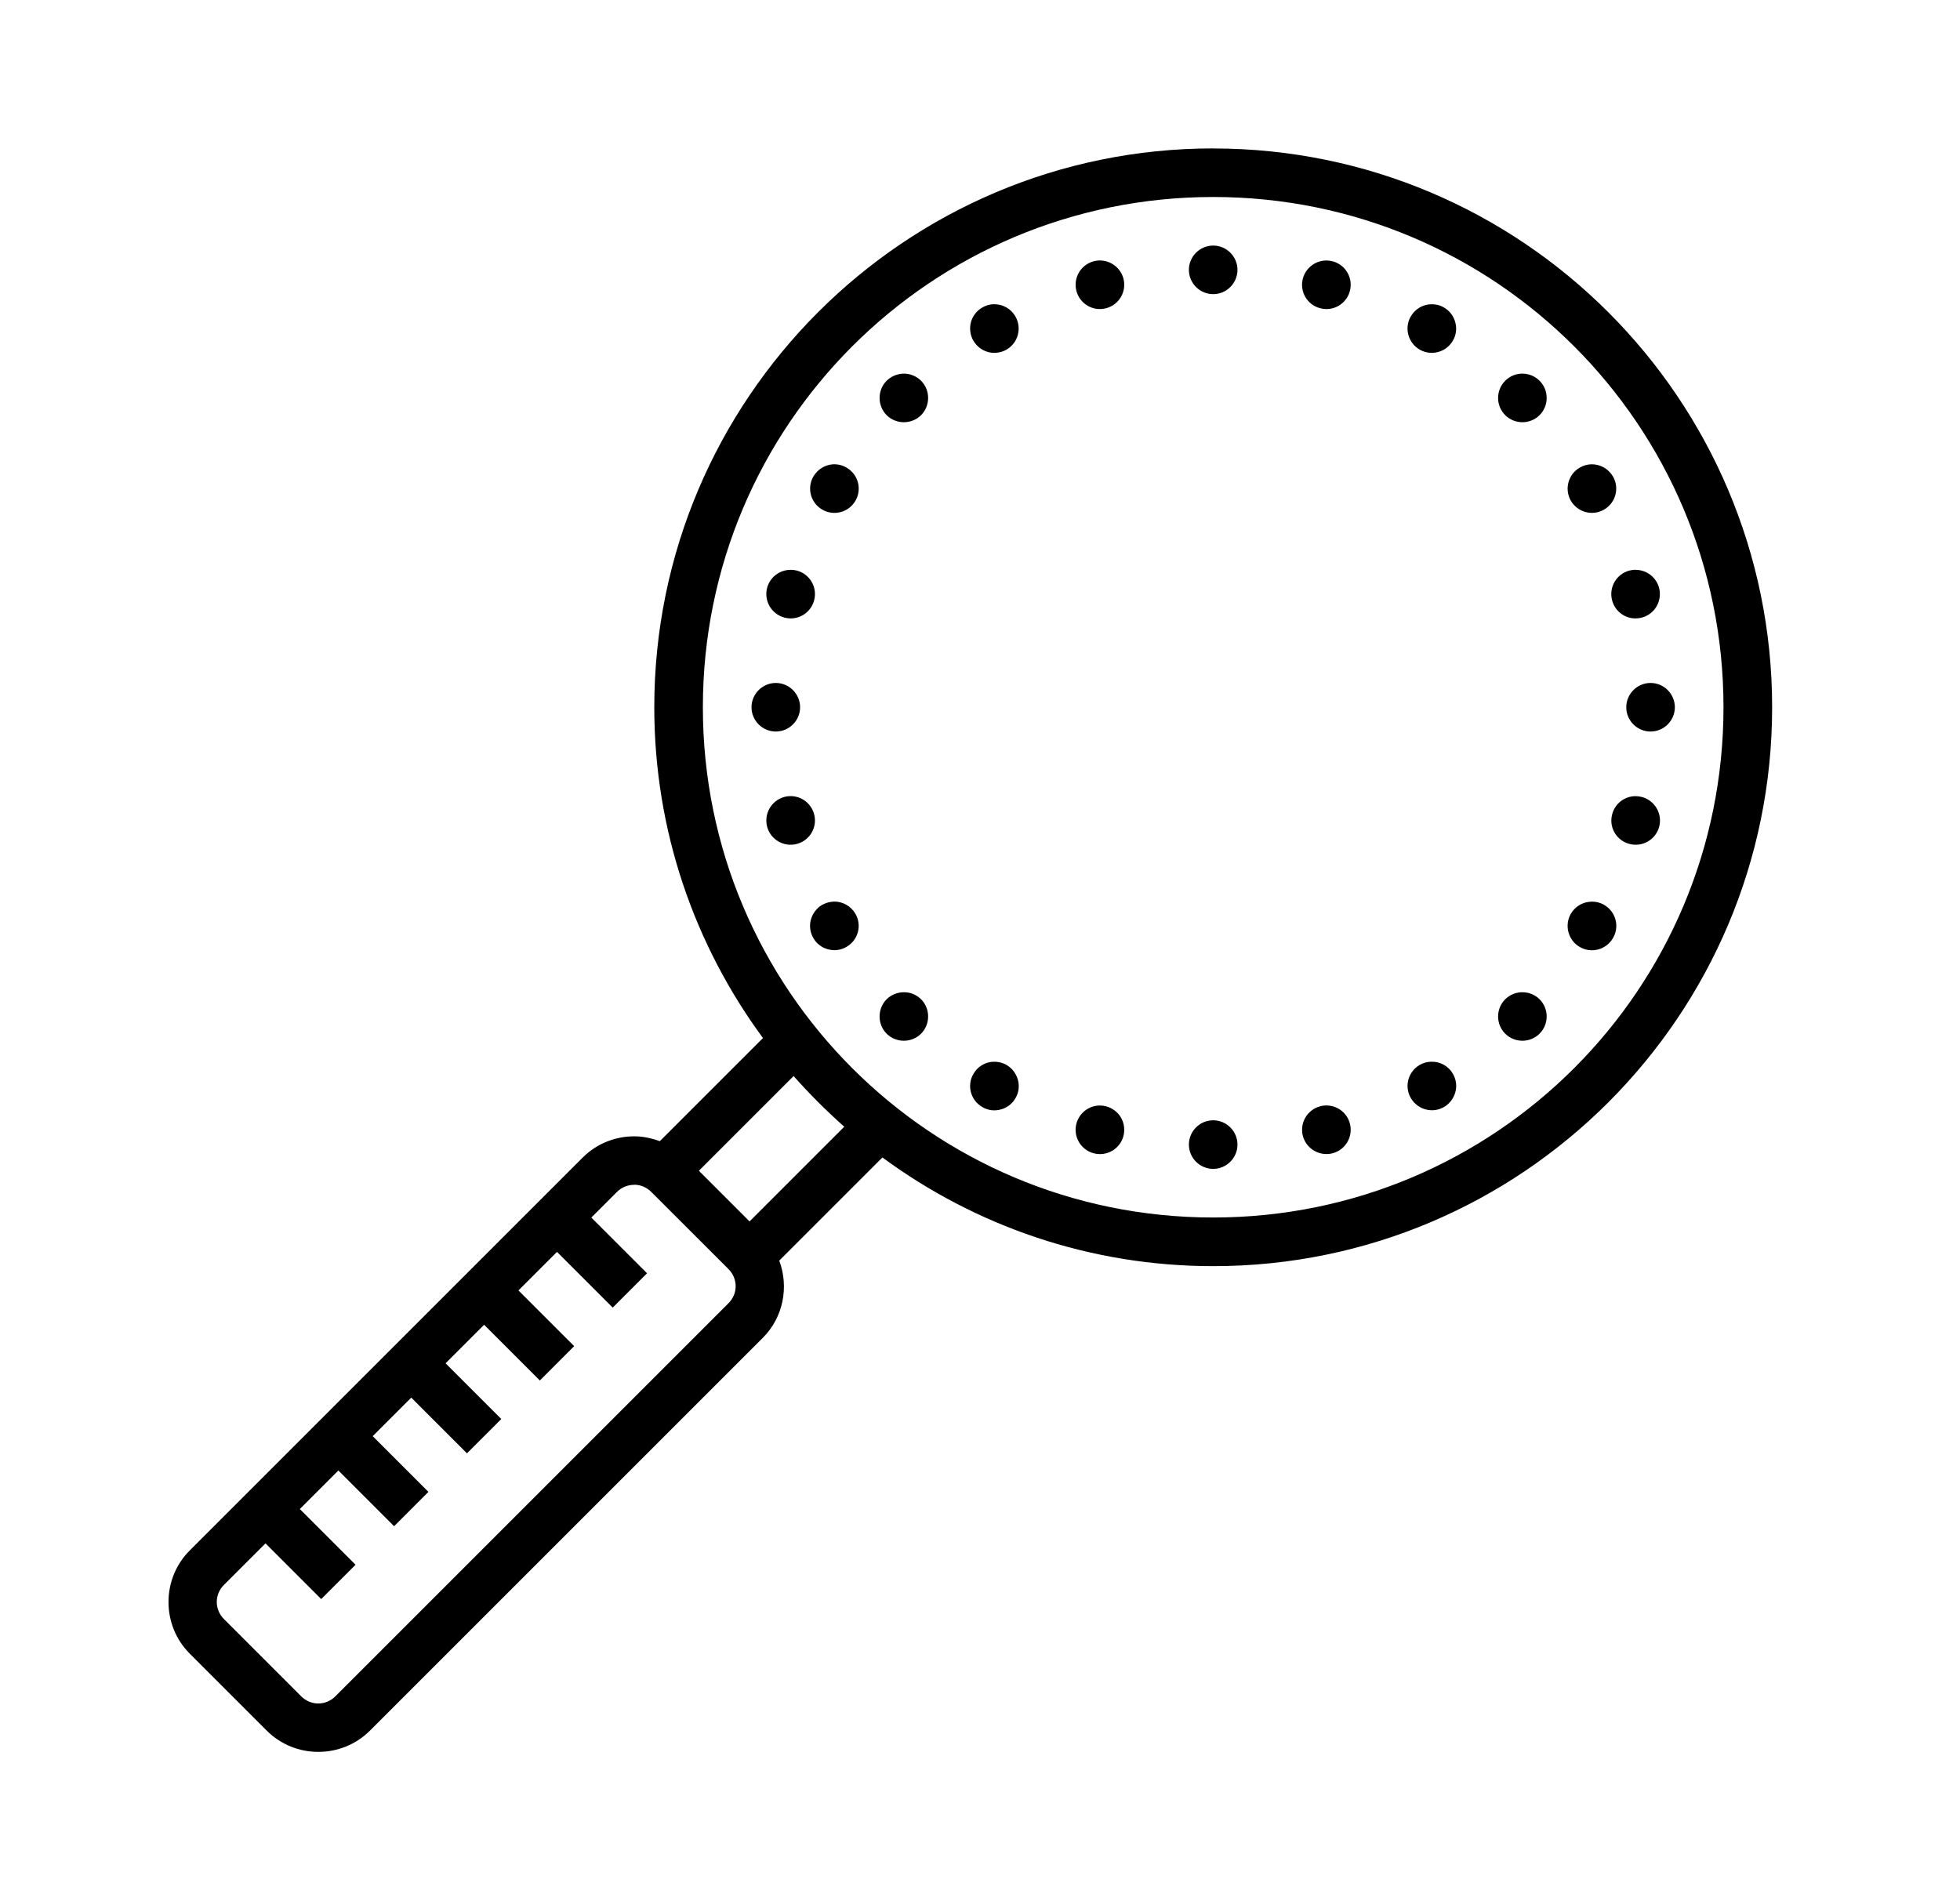
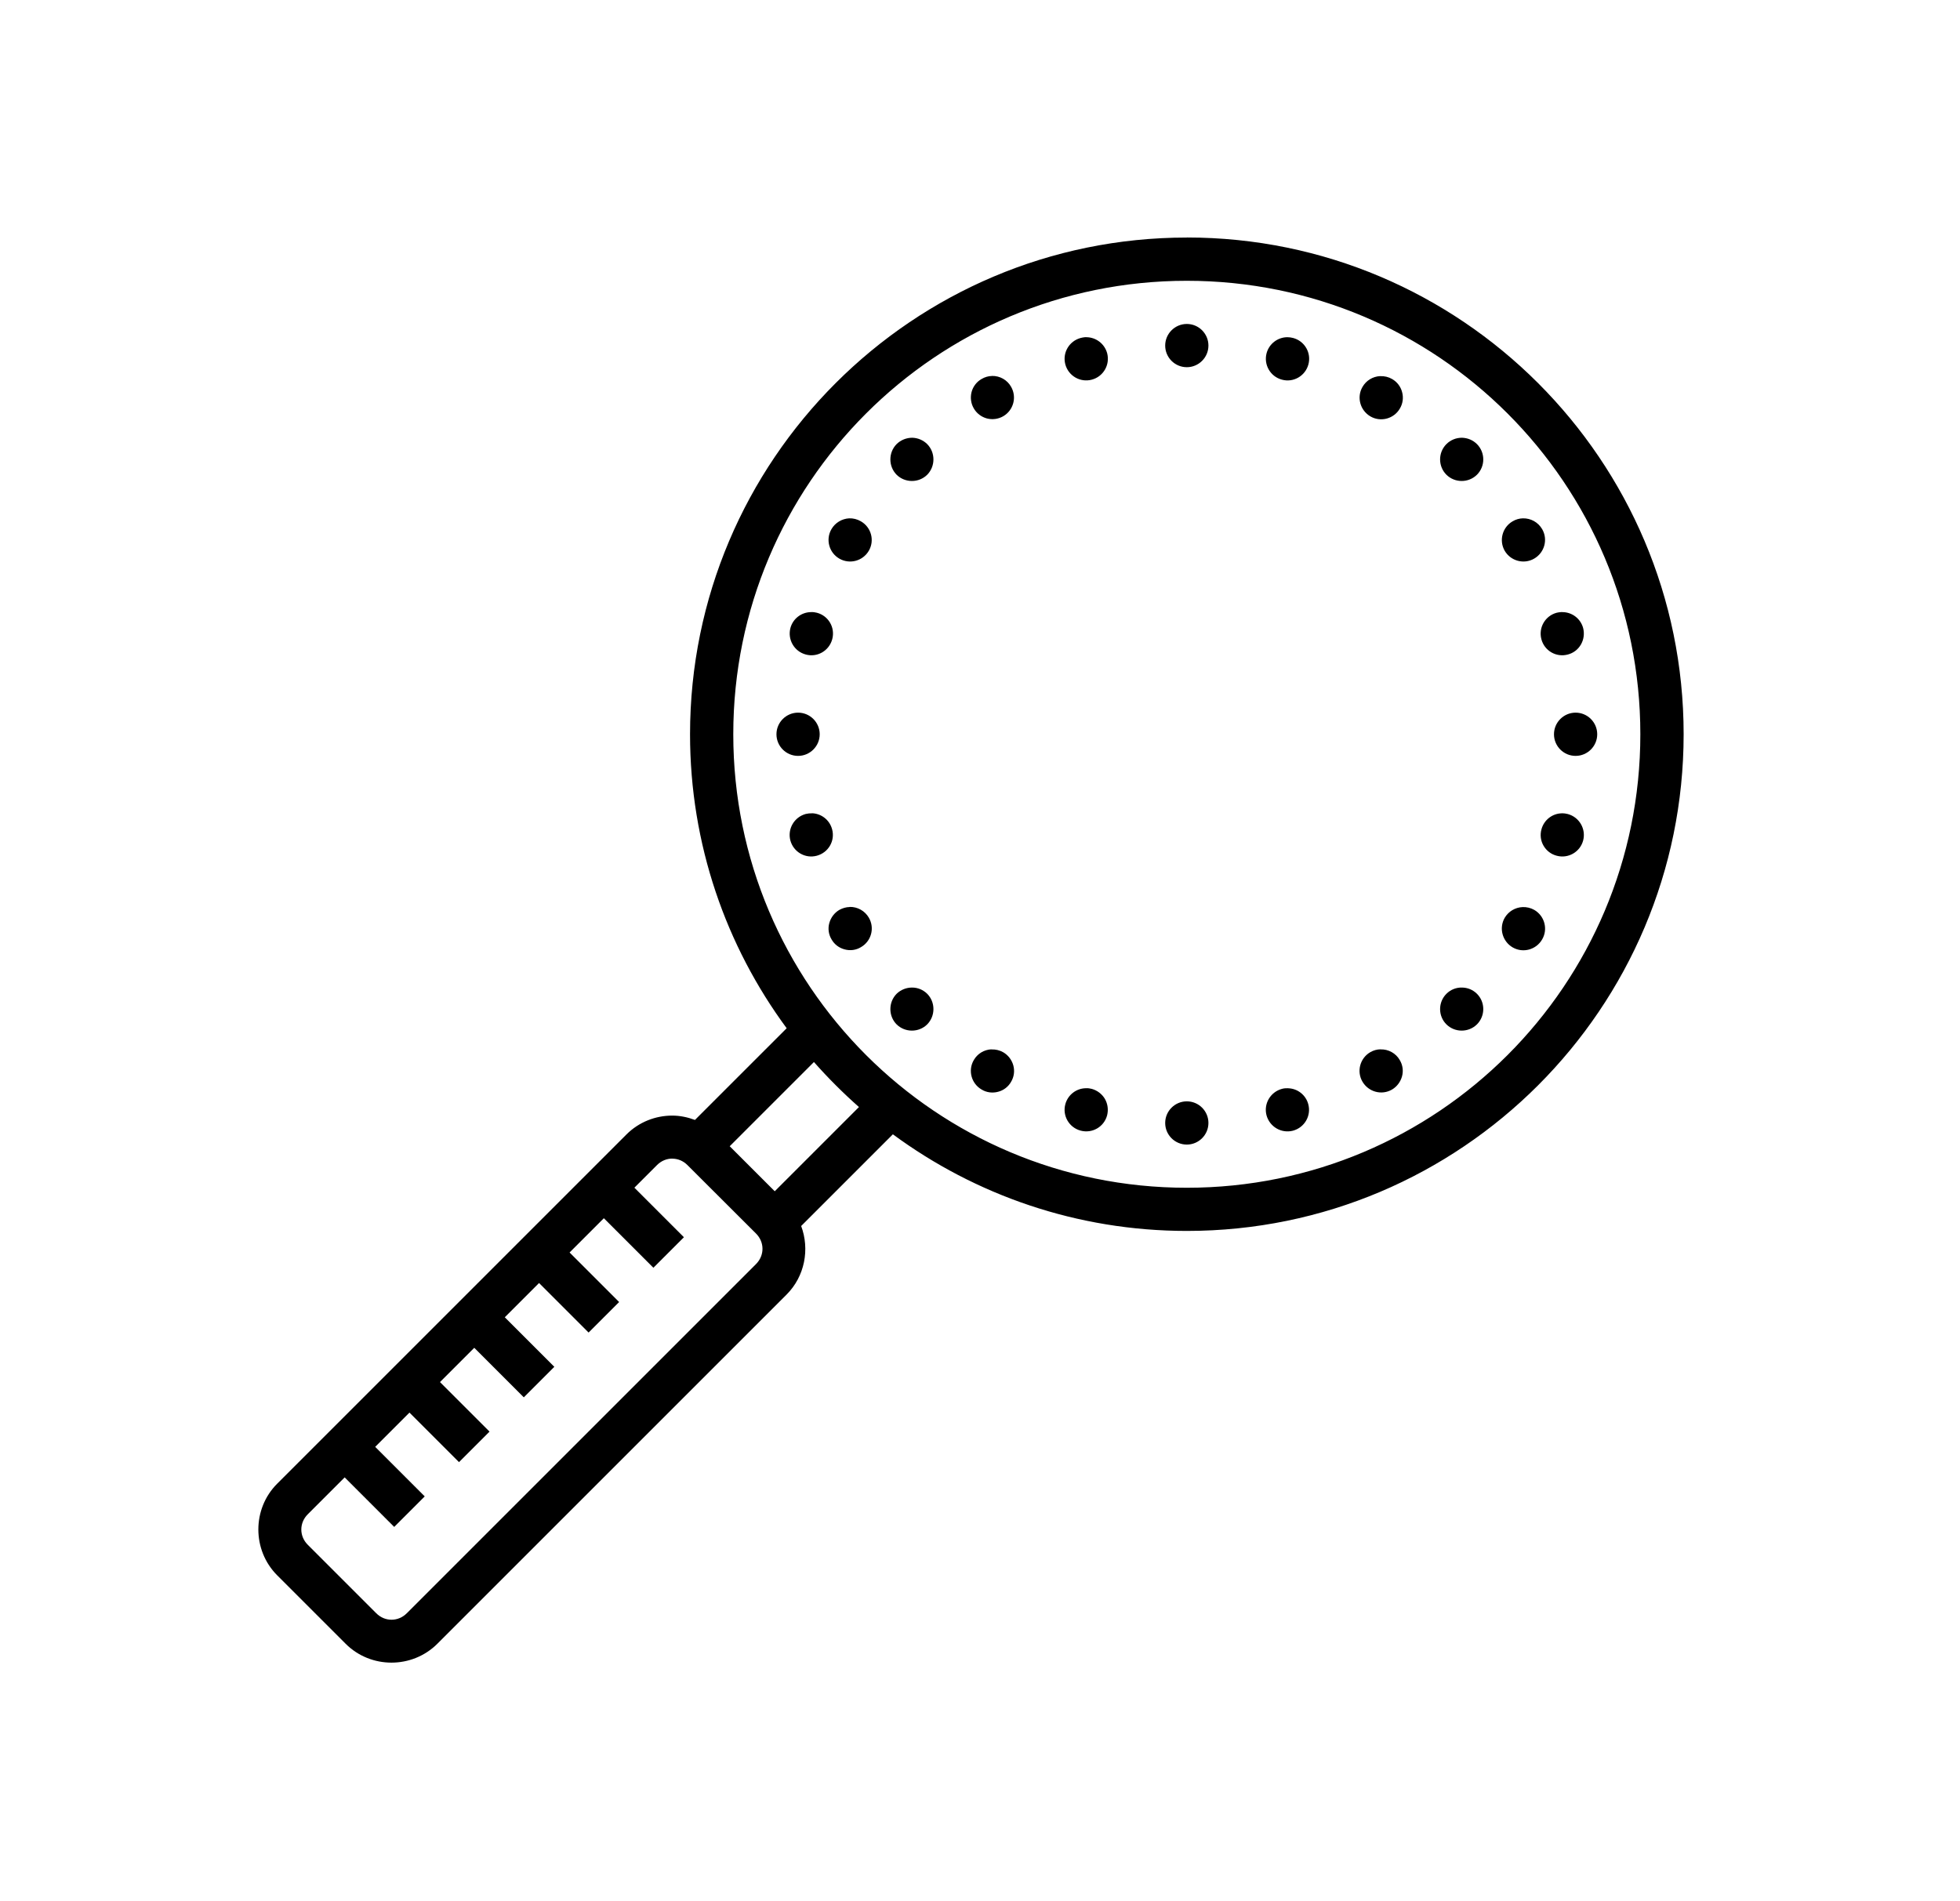
<svg xmlns="http://www.w3.org/2000/svg" version="1.1" width="33" height="32" viewBox="0 0 33 32">
-   <path d="M20.426 2.499c-5.192 0-9.41 4.218-9.41 9.41 0 2.084 0.681 4.010 1.83 5.57l-1.737 1.737c-0.139-0.051-0.284-0.082-0.431-0.082-0.315 0-0.63 0.12-0.868 0.358l-6.616 6.616c-0.476 0.476-0.476 1.259 0 1.736l1.298 1.298c0.476 0.476 1.259 0.476 1.736 0l6.616-6.616c0.348-0.348 0.44-0.861 0.276-1.299l1.737-1.737c1.56 1.149 3.486 1.83 5.57 1.83 5.192 0 9.41-4.218 9.41-9.41s-4.218-9.41-9.41-9.41zM20.426 3.317c4.75 0 8.592 3.842 8.592 8.592s-3.842 8.592-8.592 8.592c-4.75 0-8.592-3.842-8.592-8.592s3.842-8.592 8.592-8.592zM20.426 4.135c-0.225 0-0.409 0.184-0.409 0.409s0.184 0.409 0.409 0.409c0.225 0 0.409-0.184 0.409-0.409s-0.184-0.409-0.409-0.409zM18.522 4.386c-0.009 0-0.019 0-0.027 0-0.029 0.003-0.054 0.006-0.082 0.014-0.219 0.059-0.348 0.283-0.289 0.502 0.059 0.217 0.283 0.347 0.5 0.288 0.219-0.058 0.348-0.281 0.291-0.5-0.048-0.177-0.208-0.302-0.393-0.304zM22.329 4.386c-0.184 0.002-0.345 0.126-0.393 0.304-0.058 0.219 0.072 0.443 0.291 0.5 0.217 0.059 0.441-0.070 0.5-0.288 0.059-0.219-0.070-0.443-0.289-0.502-0.035-0.009-0.072-0.014-0.109-0.014zM16.734 5.122c-0.069 0.002-0.136 0.021-0.195 0.056-0.094 0.053-0.163 0.142-0.192 0.248-0.027 0.105-0.013 0.217 0.041 0.31 0.054 0.094 0.144 0.163 0.249 0.192 0.104 0.027 0.216 0.013 0.31-0.041 0.195-0.114 0.262-0.363 0.149-0.559-0.073-0.129-0.213-0.208-0.363-0.205zM24.089 5.123c-0.139 0.006-0.265 0.083-0.336 0.205-0.114 0.195-0.045 0.446 0.15 0.559 0.195 0.112 0.446 0.045 0.558-0.15 0.056-0.094 0.070-0.206 0.041-0.31-0.027-0.105-0.096-0.195-0.19-0.249-0.067-0.040-0.145-0.058-0.224-0.054zM15.224 6.291c-0.11 0-0.217 0.043-0.296 0.12-0.158 0.16-0.158 0.42 0 0.58 0.16 0.158 0.42 0.158 0.58 0 0.158-0.16 0.158-0.42 0-0.58-0.077-0.075-0.177-0.118-0.284-0.12zM25.639 6.291c-0.11-0.002-0.217 0.041-0.296 0.12-0.16 0.16-0.16 0.42 0 0.58 0.16 0.158 0.419 0.158 0.578 0 0.16-0.16 0.16-0.42 0-0.58-0.075-0.075-0.176-0.117-0.283-0.12zM26.793 7.818c-0.069 0.002-0.136 0.021-0.195 0.056-0.195 0.112-0.262 0.363-0.15 0.558 0.114 0.195 0.364 0.262 0.559 0.149 0.195-0.112 0.264-0.363 0.15-0.558-0.075-0.129-0.214-0.208-0.364-0.205zM14.029 7.818c-0.138 0.008-0.264 0.085-0.334 0.205-0.114 0.195-0.046 0.446 0.149 0.558 0.197 0.114 0.446 0.046 0.559-0.149s0.046-0.446-0.15-0.558c-0.067-0.040-0.146-0.059-0.224-0.056zM13.309 9.595c-0.185 0.002-0.345 0.125-0.393 0.302-0.058 0.219 0.072 0.443 0.291 0.502 0.217 0.059 0.441-0.070 0.5-0.289s-0.070-0.443-0.289-0.502c-0.035-0.009-0.072-0.014-0.109-0.013zM27.542 9.595c-0.009-0.002-0.019 0-0.029 0-0.027 0.002-0.054 0.006-0.082 0.013-0.217 0.059-0.347 0.283-0.288 0.502 0.058 0.219 0.281 0.348 0.5 0.289 0.105-0.027 0.195-0.096 0.249-0.19s0.069-0.206 0.041-0.312c-0.048-0.177-0.208-0.3-0.393-0.302zM13.062 11.5c-0.225 0-0.409 0.184-0.409 0.409s0.184 0.409 0.409 0.409c0.225 0 0.409-0.184 0.409-0.409s-0.184-0.409-0.409-0.409zM27.79 11.5c-0.225 0-0.409 0.184-0.409 0.409s0.184 0.409 0.409 0.409c0.225 0 0.409-0.184 0.409-0.409s-0.184-0.409-0.409-0.409zM13.328 13.406c-0.041-0.002-0.083 0.003-0.121 0.013-0.219 0.059-0.348 0.283-0.291 0.502 0.059 0.219 0.283 0.348 0.502 0.289s0.348-0.283 0.289-0.5c-0.046-0.174-0.2-0.297-0.379-0.304zM27.534 13.406c-0.184 0.002-0.343 0.126-0.39 0.304-0.029 0.105-0.014 0.217 0.040 0.31 0.054 0.094 0.144 0.163 0.249 0.19 0.219 0.059 0.443-0.070 0.502-0.288 0.058-0.219-0.072-0.443-0.291-0.502-0.035-0.009-0.072-0.014-0.11-0.014zM14.038 15.182c-0.069 0.002-0.134 0.021-0.195 0.054-0.093 0.054-0.161 0.144-0.19 0.249-0.029 0.104-0.014 0.216 0.041 0.31 0.053 0.094 0.142 0.163 0.248 0.19 0.105 0.029 0.217 0.014 0.31-0.041 0.197-0.112 0.264-0.363 0.15-0.558-0.075-0.129-0.214-0.208-0.364-0.205zM26.785 15.183c-0.141 0.006-0.267 0.083-0.337 0.203-0.054 0.094-0.069 0.206-0.040 0.312s0.097 0.195 0.192 0.249c0.195 0.112 0.444 0.045 0.558-0.152 0.114-0.195 0.046-0.444-0.149-0.558-0.069-0.040-0.147-0.058-0.224-0.054zM15.224 16.708c-0.11-0.002-0.217 0.041-0.296 0.118-0.158 0.16-0.158 0.42 0 0.58 0.16 0.158 0.42 0.158 0.58 0 0.158-0.16 0.158-0.42 0-0.58-0.077-0.075-0.177-0.118-0.284-0.118zM25.639 16.708c-0.11-0.003-0.217 0.040-0.296 0.118-0.16 0.16-0.16 0.42 0 0.58 0.16 0.158 0.419 0.158 0.578 0 0.16-0.16 0.16-0.42 0-0.58-0.075-0.075-0.176-0.117-0.283-0.118zM24.097 17.878c-0.067 0-0.134 0.019-0.193 0.053-0.197 0.114-0.264 0.364-0.15 0.559s0.363 0.264 0.559 0.15c0.093-0.054 0.161-0.144 0.19-0.249 0.029-0.104 0.014-0.216-0.041-0.31-0.073-0.129-0.214-0.208-0.364-0.203zM16.725 17.878c-0.141 0.006-0.267 0.083-0.336 0.205-0.114 0.195-0.046 0.446 0.15 0.558 0.093 0.056 0.205 0.070 0.31 0.041 0.105-0.027 0.195-0.096 0.248-0.19 0.056-0.094 0.070-0.206 0.041-0.31-0.029-0.105-0.097-0.195-0.19-0.249-0.069-0.040-0.147-0.058-0.224-0.054zM13.362 18.119c0.267 0.302 0.551 0.586 0.853 0.853l-1.595 1.595-0.853-0.853 1.595-1.595zM18.516 18.615c-0.184 0.002-0.343 0.125-0.392 0.302-0.059 0.219 0.070 0.443 0.289 0.502s0.443-0.070 0.502-0.289c0.027-0.105 0.013-0.217-0.041-0.311-0.054-0.093-0.144-0.161-0.249-0.19-0.035-0.009-0.072-0.014-0.109-0.013zM22.348 18.615c-0.041-0.002-0.083 0.002-0.121 0.013-0.219 0.059-0.348 0.283-0.291 0.5 0.059 0.219 0.283 0.348 0.502 0.291 0.219-0.059 0.348-0.283 0.289-0.502-0.046-0.173-0.2-0.296-0.379-0.302zM20.426 18.864c-0.225 0-0.409 0.184-0.409 0.409s0.184 0.409 0.409 0.409c0.225 0 0.409-0.184 0.409-0.409s-0.184-0.409-0.409-0.409zM10.677 19.949c0.104 0 0.206 0.040 0.288 0.121l1.299 1.298c0.163 0.163 0.163 0.416 0 0.578l-6.616 6.616c-0.163 0.163-0.416 0.163-0.578 0l-1.298-1.298c-0.163-0.163-0.163-0.416 0-0.578l0.698-0.698 0.938 0.938 0.578-0.578-0.938-0.938 0.649-0.649 0.938 0.938 0.578-0.578-0.938-0.938 0.649-0.649 0.938 0.938 0.578-0.578-0.938-0.938 0.649-0.649 0.938 0.938 0.578-0.578-0.938-0.938 0.649-0.649 0.938 0.938 0.578-0.578-0.938-0.938 0.43-0.43c0.082-0.082 0.185-0.121 0.289-0.121z" />
+   <path d="M19.982 4c-4.615 0-8.364 3.749-8.364 8.364 0 1.852 0.605 3.564 1.627 4.95l-1.544 1.544c-0.124-0.046-0.253-0.073-0.383-0.073-0.28 0-0.56 0.107-0.771 0.318l-5.88 5.88c-0.423 0.423-0.423 1.119 0 1.543l1.153 1.153c0.423 0.423 1.119 0.423 1.543 0l5.88-5.88c0.31-0.31 0.391-0.766 0.246-1.155l1.544-1.544c1.386 1.021 3.098 1.627 4.95 1.627 4.615 0 8.364-3.749 8.364-8.364s-3.749-8.364-8.364-8.364zM19.982 4.728c4.221 0 7.636 3.415 7.636 7.636s-3.415 7.636-7.636 7.636c-4.221 0-7.636-3.415-7.636-7.636s3.415-7.636 7.636-7.636zM19.982 5.455c-0.2 0-0.364 0.163-0.364 0.364s0.163 0.364 0.364 0.364c0.2 0 0.364-0.163 0.364-0.364s-0.163-0.364-0.364-0.364zM18.291 5.678c-0.008 0-0.017 0-0.024 0-0.026 0.003-0.048 0.006-0.073 0.013-0.194 0.053-0.31 0.251-0.257 0.446 0.053 0.193 0.251 0.308 0.445 0.256 0.194-0.051 0.31-0.25 0.259-0.445-0.043-0.158-0.185-0.268-0.349-0.27zM21.674 5.678c-0.163 0.001-0.307 0.112-0.349 0.27-0.051 0.194 0.064 0.394 0.259 0.445 0.193 0.053 0.392-0.062 0.445-0.256 0.053-0.194-0.062-0.394-0.257-0.446-0.031-0.008-0.064-0.013-0.097-0.013zM16.701 6.331c-0.061 0.001-0.121 0.019-0.173 0.050-0.084 0.047-0.145 0.127-0.17 0.22-0.024 0.094-0.011 0.193 0.037 0.275 0.048 0.084 0.128 0.145 0.221 0.17 0.092 0.024 0.192 0.011 0.275-0.037 0.173-0.101 0.233-0.322 0.132-0.497-0.065-0.115-0.189-0.185-0.322-0.182zM23.238 6.333c-0.124 0.006-0.236 0.074-0.298 0.182-0.101 0.173-0.040 0.396 0.134 0.497 0.173 0.1 0.396 0.040 0.496-0.134 0.050-0.084 0.062-0.183 0.037-0.275-0.024-0.094-0.085-0.173-0.169-0.221-0.060-0.035-0.129-0.051-0.199-0.048zM15.359 7.371c-0.098 0-0.193 0.038-0.263 0.107-0.14 0.142-0.14 0.374 0 0.516 0.142 0.14 0.374 0.14 0.515 0 0.14-0.142 0.14-0.374 0-0.516-0.068-0.067-0.158-0.105-0.253-0.107zM24.616 7.371c-0.098-0.001-0.193 0.037-0.263 0.107-0.142 0.142-0.142 0.374 0 0.516 0.142 0.14 0.372 0.14 0.514 0 0.142-0.142 0.142-0.374 0-0.516-0.067-0.067-0.156-0.104-0.251-0.107zM25.641 8.728c-0.061 0.001-0.121 0.019-0.173 0.050-0.173 0.1-0.233 0.322-0.134 0.496 0.101 0.173 0.324 0.233 0.497 0.132 0.173-0.1 0.235-0.322 0.134-0.496-0.067-0.115-0.19-0.185-0.324-0.182zM14.296 8.728c-0.122 0.007-0.235 0.075-0.297 0.182-0.101 0.173-0.041 0.396 0.132 0.496 0.175 0.101 0.396 0.041 0.497-0.132s0.041-0.396-0.134-0.496c-0.060-0.035-0.129-0.053-0.199-0.050zM13.657 10.307c-0.165 0.001-0.307 0.111-0.349 0.268-0.051 0.194 0.064 0.394 0.259 0.446 0.193 0.053 0.392-0.062 0.445-0.257s-0.062-0.394-0.257-0.446c-0.031-0.008-0.064-0.013-0.097-0.011zM26.307 10.307c-0.008-0.001-0.017 0-0.026 0-0.024 0.001-0.048 0.006-0.073 0.011-0.193 0.053-0.308 0.251-0.256 0.446 0.051 0.194 0.25 0.31 0.445 0.257 0.094-0.024 0.173-0.085 0.221-0.169s0.061-0.183 0.037-0.277c-0.043-0.158-0.185-0.267-0.349-0.268zM13.437 12c-0.2 0-0.364 0.163-0.364 0.364s0.163 0.364 0.364 0.364c0.2 0 0.364-0.163 0.364-0.364s-0.163-0.364-0.364-0.364zM26.528 12c-0.2 0-0.364 0.163-0.364 0.364s0.163 0.364 0.364 0.364c0.2 0 0.364-0.163 0.364-0.364s-0.163-0.364-0.364-0.364zM13.674 13.695c-0.037-0.001-0.074 0.003-0.108 0.011-0.194 0.053-0.31 0.251-0.259 0.446 0.053 0.194 0.251 0.31 0.446 0.257s0.31-0.251 0.257-0.445c-0.041-0.155-0.178-0.264-0.337-0.27zM26.3 13.695c-0.163 0.001-0.305 0.112-0.347 0.27-0.026 0.094-0.013 0.193 0.035 0.275 0.048 0.084 0.128 0.145 0.221 0.169 0.194 0.053 0.394-0.062 0.446-0.256 0.051-0.194-0.064-0.394-0.259-0.446-0.031-0.008-0.064-0.013-0.098-0.013zM14.305 15.273c-0.061 0.001-0.119 0.019-0.173 0.048-0.082 0.048-0.143 0.128-0.169 0.221-0.026 0.092-0.013 0.192 0.037 0.275 0.047 0.084 0.127 0.145 0.22 0.169 0.094 0.026 0.193 0.013 0.275-0.037 0.175-0.1 0.235-0.322 0.134-0.496-0.067-0.115-0.19-0.185-0.324-0.182zM25.634 15.274c-0.125 0.006-0.237 0.074-0.3 0.181-0.048 0.084-0.061 0.183-0.035 0.277s0.087 0.173 0.17 0.221c0.173 0.1 0.395 0.040 0.496-0.135 0.101-0.173 0.041-0.395-0.132-0.496-0.061-0.035-0.131-0.051-0.199-0.048zM15.359 16.629c-0.098-0.001-0.193 0.037-0.263 0.105-0.14 0.142-0.14 0.374 0 0.515 0.142 0.14 0.374 0.14 0.515 0 0.14-0.142 0.14-0.374 0-0.515-0.068-0.067-0.158-0.105-0.253-0.105zM24.616 16.629c-0.098-0.003-0.193 0.035-0.263 0.105-0.142 0.142-0.142 0.374 0 0.515 0.142 0.14 0.372 0.14 0.514 0 0.142-0.142 0.142-0.374 0-0.515-0.067-0.067-0.156-0.104-0.251-0.105zM23.245 17.669c-0.060 0-0.119 0.017-0.172 0.047-0.175 0.101-0.235 0.324-0.134 0.497s0.322 0.235 0.497 0.134c0.082-0.048 0.143-0.128 0.169-0.221 0.026-0.092 0.013-0.192-0.037-0.275-0.065-0.115-0.19-0.185-0.324-0.181zM16.693 17.669c-0.125 0.006-0.237 0.074-0.298 0.182-0.101 0.173-0.041 0.396 0.134 0.496 0.082 0.050 0.182 0.062 0.275 0.037 0.094-0.024 0.173-0.085 0.22-0.169 0.050-0.084 0.062-0.183 0.037-0.275-0.026-0.094-0.087-0.173-0.169-0.221-0.061-0.035-0.131-0.051-0.199-0.048zM13.704 17.883c0.237 0.268 0.49 0.521 0.758 0.758l-1.418 1.418-0.758-0.758 1.418-1.418zM18.285 18.324c-0.163 0.001-0.305 0.111-0.348 0.268-0.053 0.194 0.062 0.394 0.257 0.446s0.394-0.062 0.446-0.257c0.024-0.094 0.011-0.193-0.037-0.277-0.048-0.082-0.128-0.143-0.221-0.169-0.031-0.008-0.064-0.013-0.097-0.011zM21.691 18.324c-0.037-0.001-0.074 0.001-0.108 0.011-0.194 0.053-0.31 0.251-0.259 0.445 0.053 0.194 0.251 0.31 0.446 0.259 0.194-0.053 0.31-0.251 0.257-0.446-0.041-0.154-0.178-0.263-0.337-0.268zM19.982 18.545c-0.2 0-0.364 0.163-0.364 0.364s0.163 0.364 0.364 0.364c0.2 0 0.364-0.163 0.364-0.364s-0.163-0.364-0.364-0.364zM11.318 19.51c0.092 0 0.183 0.035 0.256 0.108l1.155 1.153c0.145 0.145 0.145 0.369 0 0.514l-5.88 5.88c-0.145 0.145-0.369 0.145-0.514 0l-1.153-1.153c-0.145-0.145-0.145-0.369 0-0.514l0.621-0.621 0.834 0.834 0.514-0.514-0.834-0.834 0.577-0.577 0.834 0.834 0.514-0.514-0.834-0.834 0.577-0.577 0.834 0.834 0.514-0.514-0.834-0.834 0.577-0.577 0.834 0.834 0.514-0.514-0.834-0.834 0.577-0.577 0.834 0.834 0.514-0.514-0.834-0.834 0.382-0.382c0.073-0.073 0.165-0.108 0.257-0.108z" />
</svg>
